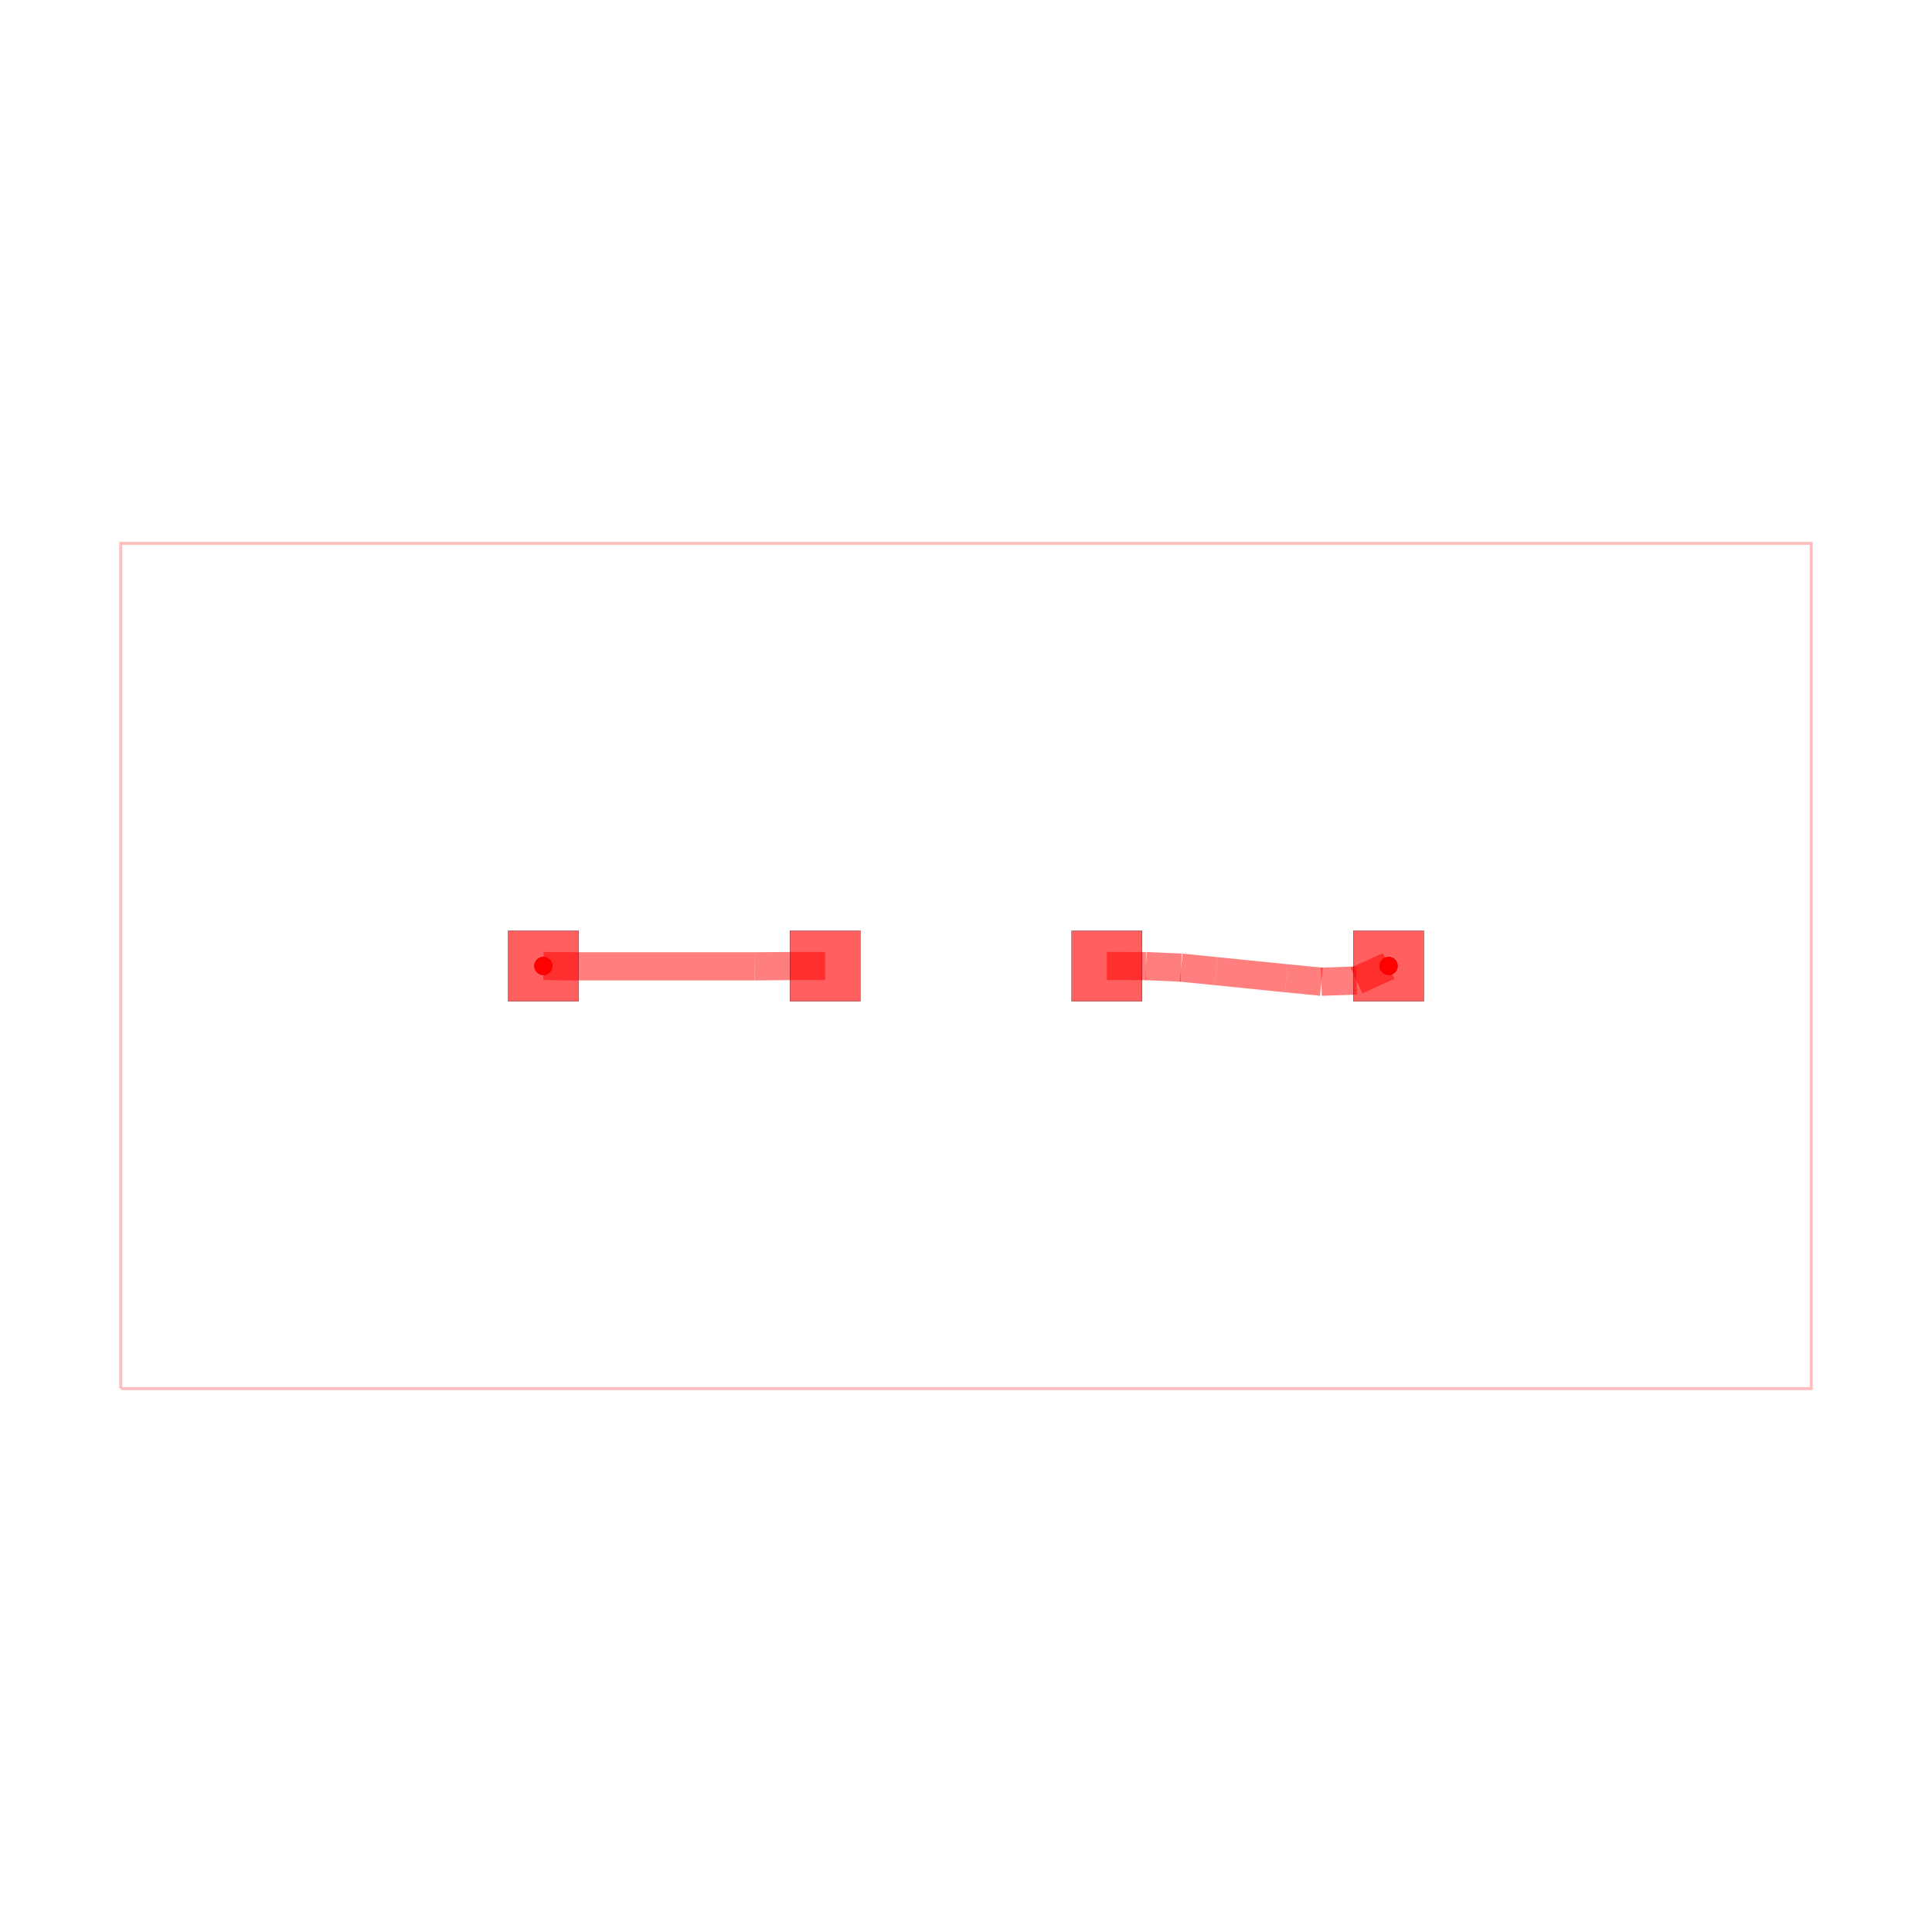
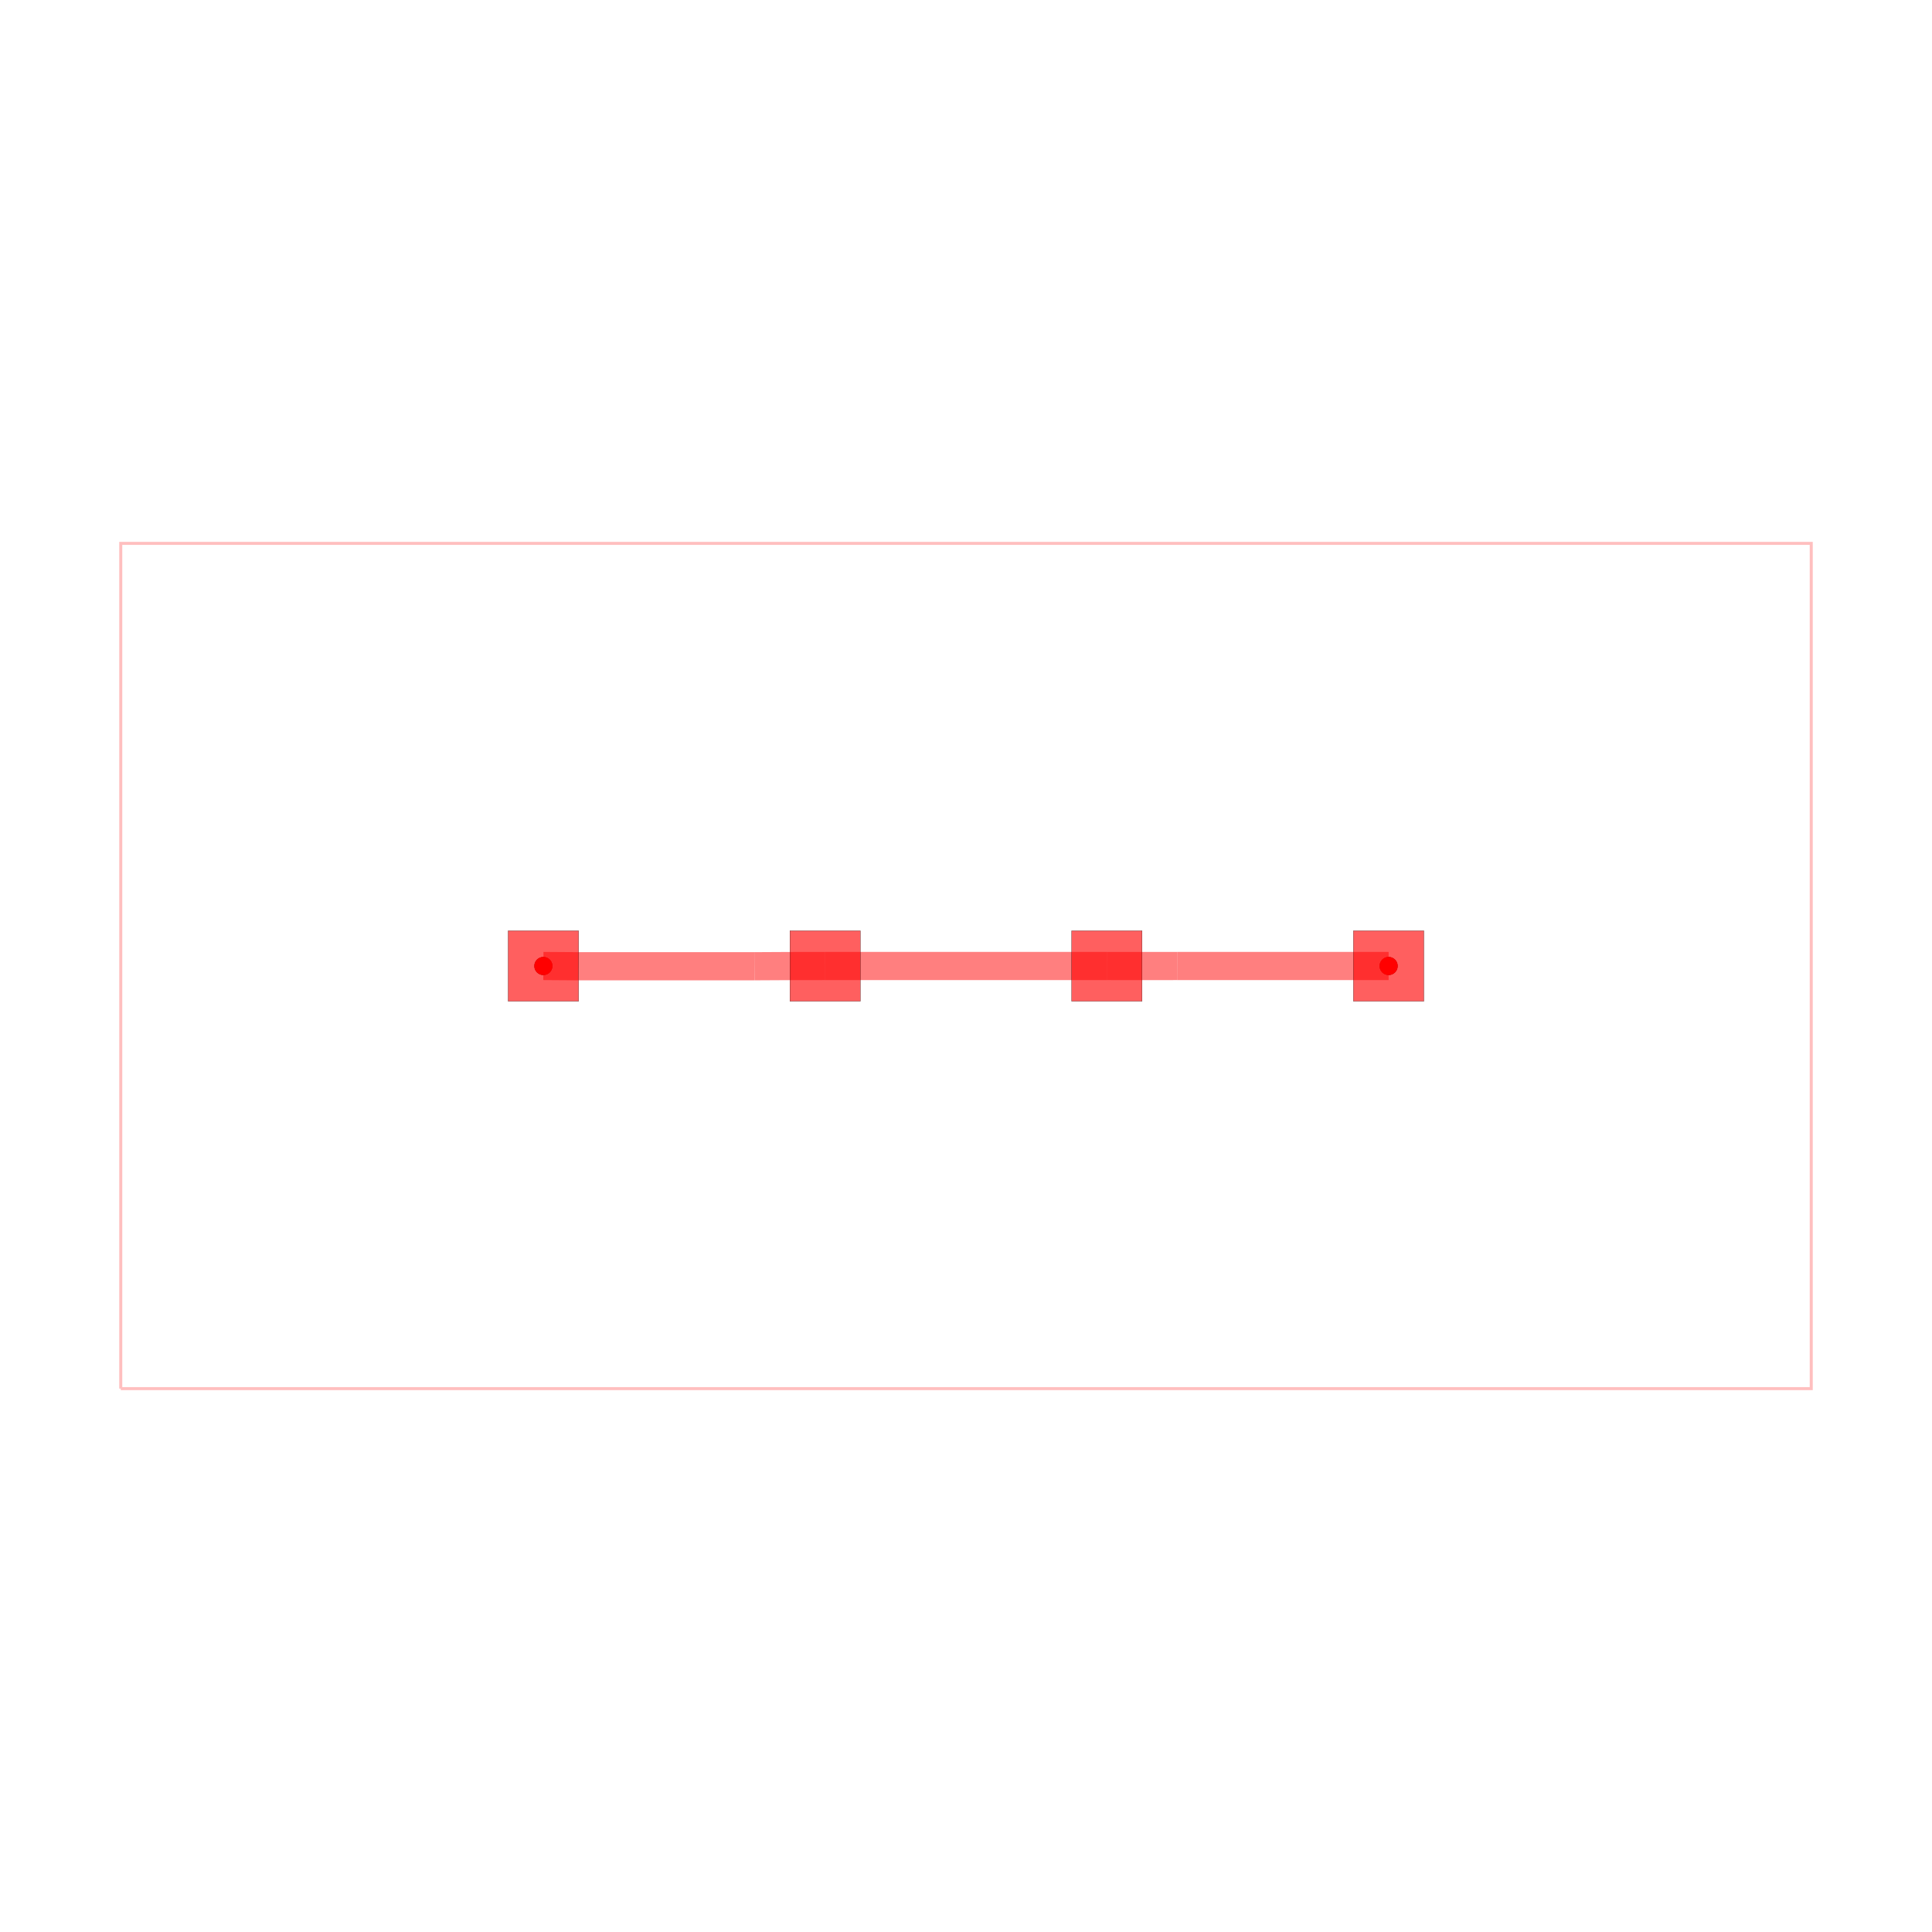
<svg xmlns="http://www.w3.org/2000/svg" width="640" height="640" viewBox="0 0 640 640">
  <rect width="100%" height="100%" fill="white" />
  <g>
    <circle data-type="point" data-label="AD_NET " data-x="-6" data-y="0" cx="180" cy="320" r="3" fill="black" />
  </g>
  <g>
    <circle data-type="point" data-label="AD_NET " data-x="6" data-y="0" cx="460" cy="320" r="3" fill="black" />
  </g>
  <g>
    <circle data-type="point" data-label="AD_NET (top)" data-x="-6" data-y="0" cx="180" cy="320" r="3" fill="hsl(0, 100%, 50%)" />
  </g>
  <g>
    <circle data-type="point" data-label="AD_NET (top)" data-x="6" data-y="0" cx="460" cy="320" r="3" fill="hsl(0, 100%, 50%)" />
  </g>
  <g>
    <polyline data-points="-12,-6 12,-6 12,6 -12,6 -12,-6" data-type="line" data-label="" points="40,460 600,460 600,180 40,180 40,460" fill="none" stroke="rgba(255,0,0,0.25)" stroke-width="1px" />
  </g>
  <g>
-     <polyline data-points="-2,0 -2.499999580561172,-0.0006476408359420968" data-type="line" data-label="" points="273.333,320 261.667,320.015" fill="none" stroke="rgba(255,0,0,0.5)" stroke-width="9.333" />
+     <polyline data-points="6,0 3,-4.7119802900145365e-18" data-type="line" data-label="" points="460,320 390,320" fill="none" stroke="rgba(255,0,0,0.5)" stroke-width="9.333" />
  </g>
  <g>
-     <polyline data-points="-2.499999580561172,-0.0006476408359420968 -2.9999819009141566,-0.004852320900475653" data-type="line" data-label="" points="261.667,320.015 250,320.113" fill="none" stroke="rgba(255,0,0,0.5)" stroke-width="9.333" />
+     <polyline data-points="3,-4.7119802900145365e-18 2.5000004367614337,-0.0006608791439602065" data-type="line" data-label="" points="390,320 378.333,320.015" fill="none" stroke="rgba(255,0,0,0.5)" stroke-width="9.333" />
  </g>
  <g>
-     <polyline data-points="-2.9999819009141566,-0.004852320900475653 -5.499981900914138,-0.004852017241892676" data-type="line" data-label="" points="250,320.113 191.667,320.113" fill="none" stroke="rgba(255,0,0,0.5)" stroke-width="9.333" />
+     <polyline data-points="2.5000004367614337,-0.0006608791439602065 2.0000008735098502,-9.848588115135766e-9" data-type="line" data-label="" points="378.333,320.015 366.667,320" fill="none" stroke="rgba(255,0,0,0.5)" stroke-width="9.333" />
  </g>
  <g>
-     <polyline data-points="-5.499981900914138,-0.004852017241892676 -6,0" data-type="line" data-label="" points="191.667,320.113 180,320" fill="none" stroke="rgba(255,0,0,0.5)" stroke-width="9.333" />
+     <polyline data-points="2.0000008735098502,-9.848588115135766e-9 -1.9999991264901453,-1.9944071283523286e-7" data-type="line" data-label="" points="366.667,320 273.333,320" fill="none" stroke="rgba(255,0,0,0.5)" stroke-width="9.333" />
  </g>
  <g>
-     <polyline data-points="6,0 5.544385091368544,-0.20594905998957633" data-type="line" data-label="" points="460,320 449.369,324.805" fill="none" stroke="rgba(255,0,0,0.5)" stroke-width="9.333" />
+     <polyline data-points="-1.9999991264901453,-1.9944071283523286e-7 -2.4999985964495233,-0.0007282381355638106" data-type="line" data-label="" points="273.333,320 261.667,320.017" fill="none" stroke="rgba(255,0,0,0.5)" stroke-width="9.333" />
  </g>
  <g>
-     <polyline data-points="5.544385091368544,-0.20594905998957633 5.044680744354121,-0.22314090066479209" data-type="line" data-label="" points="449.369,324.805 437.709,325.207" fill="none" stroke="rgba(255,0,0,0.5)" stroke-width="9.333" />
+     <polyline data-points="-2.4999985964495233,-0.0007282381355638106 -2.999991291498911,-0.003430995477648485" data-type="line" data-label="" points="261.667,320.017 250,320.08" fill="none" stroke="rgba(255,0,0,0.5)" stroke-width="9.333" />
  </g>
  <g>
-     <polyline data-points="5.044680744354121,-0.22314090066479209 4.547082123480824,-0.17419590600849447" data-type="line" data-label="" points="437.709,325.207 426.099,324.065" fill="none" stroke="rgba(255,0,0,0.5)" stroke-width="9.333" />
+     <polyline data-points="-2.999991291498911,-0.003430995477648485 -5.499991291498902,-0.003430790758449647" data-type="line" data-label="" points="250,320.08 191.667,320.08" fill="none" stroke="rgba(255,0,0,0.5)" stroke-width="9.333" />
  </g>
  <g>
-     <polyline data-points="4.547082123480824,-0.17419590600849447 3.5521785940390456,-0.0733645264476831" data-type="line" data-label="" points="426.099,324.065 402.884,321.712" fill="none" stroke="rgba(255,0,0,0.5)" stroke-width="9.333" />
-   </g>
-   <g>
-     <polyline data-points="3.5521785940390456,-0.0733645264476831 3.054703298628286,-0.023181568689712263" data-type="line" data-label="" points="402.884,321.712 391.276,320.541" fill="none" stroke="rgba(255,0,0,0.5)" stroke-width="9.333" />
-   </g>
-   <g>
-     <polyline data-points="3.054703298628286,-0.023181568689712263 2.555177775832414,-0.0014042538643641207" data-type="line" data-label="" points="391.276,320.541 379.621,320.033" fill="none" stroke="rgba(255,0,0,0.5)" stroke-width="9.333" />
-   </g>
-   <g>
-     <polyline data-points="2.555177775832414,-0.0014042538643641207 2.055179747768231,0" data-type="line" data-label="" points="379.621,320.033 367.954,320" fill="none" stroke="rgba(255,0,0,0.5)" stroke-width="9.333" />
-   </g>
-   <g>
-     <polyline data-points="2.055179747768231,0 2,0" data-type="line" data-label="" points="367.954,320 366.667,320" fill="none" stroke="rgba(255,0,0,0.5)" stroke-width="9.333" />
+     <polyline data-points="-5.499991291498902,-0.003430790758449647 -6,0" data-type="line" data-label="" points="191.667,320.08 180,320" fill="none" stroke="rgba(255,0,0,0.5)" stroke-width="9.333" />
  </g>
  <g>
    <rect data-type="rect" data-label="obstacle top" data-x="-6" data-y="0" x="168.333" y="308.333" width="23.333" height="23.333" fill="rgba(255,0,0,0.25)" stroke="black" stroke-width="0.043" />
  </g>
  <g>
    <rect data-type="rect" data-label="obstacle offboardConnections: BC_NET top" data-x="-2" data-y="0" x="261.667" y="308.333" width="23.333" height="23.333" fill="rgba(255,0,0,0.25)" stroke="black" stroke-width="0.043" />
  </g>
  <g>
    <rect data-type="rect" data-label="obstacle offboardConnections: BC_NET top" data-x="2" data-y="0" x="355" y="308.333" width="23.333" height="23.333" fill="rgba(255,0,0,0.25)" stroke="black" stroke-width="0.043" />
  </g>
  <g>
    <rect data-type="rect" data-label="obstacle top" data-x="6" data-y="0" x="448.333" y="308.333" width="23.333" height="23.333" fill="rgba(255,0,0,0.25)" stroke="black" stroke-width="0.043" />
  </g>
  <g>
    <rect data-type="rect" data-label="" data-x="-6" data-y="0" x="168.333" y="308.333" width="23.333" height="23.333" fill="rgba(255,0,0,0.5)" stroke="black" stroke-width="0.043" />
  </g>
  <g>
    <rect data-type="rect" data-label="" data-x="-2" data-y="0" x="261.667" y="308.333" width="23.333" height="23.333" fill="rgba(255,0,0,0.5)" stroke="black" stroke-width="0.043" />
  </g>
  <g>
    <rect data-type="rect" data-label="" data-x="2" data-y="0" x="355" y="308.333" width="23.333" height="23.333" fill="rgba(255,0,0,0.5)" stroke="black" stroke-width="0.043" />
  </g>
  <g>
    <rect data-type="rect" data-label="" data-x="6" data-y="0" x="448.333" y="308.333" width="23.333" height="23.333" fill="rgba(255,0,0,0.5)" stroke="black" stroke-width="0.043" />
  </g>
  <g id="crosshair" style="display: none">
    <line id="crosshair-h" y1="0" y2="640" stroke="#666" stroke-width="0.5" />
    <line id="crosshair-v" x1="0" x2="640" stroke="#666" stroke-width="0.5" />
    <text id="coordinates" font-family="monospace" font-size="12" fill="#666" />
  </g>
</svg>
